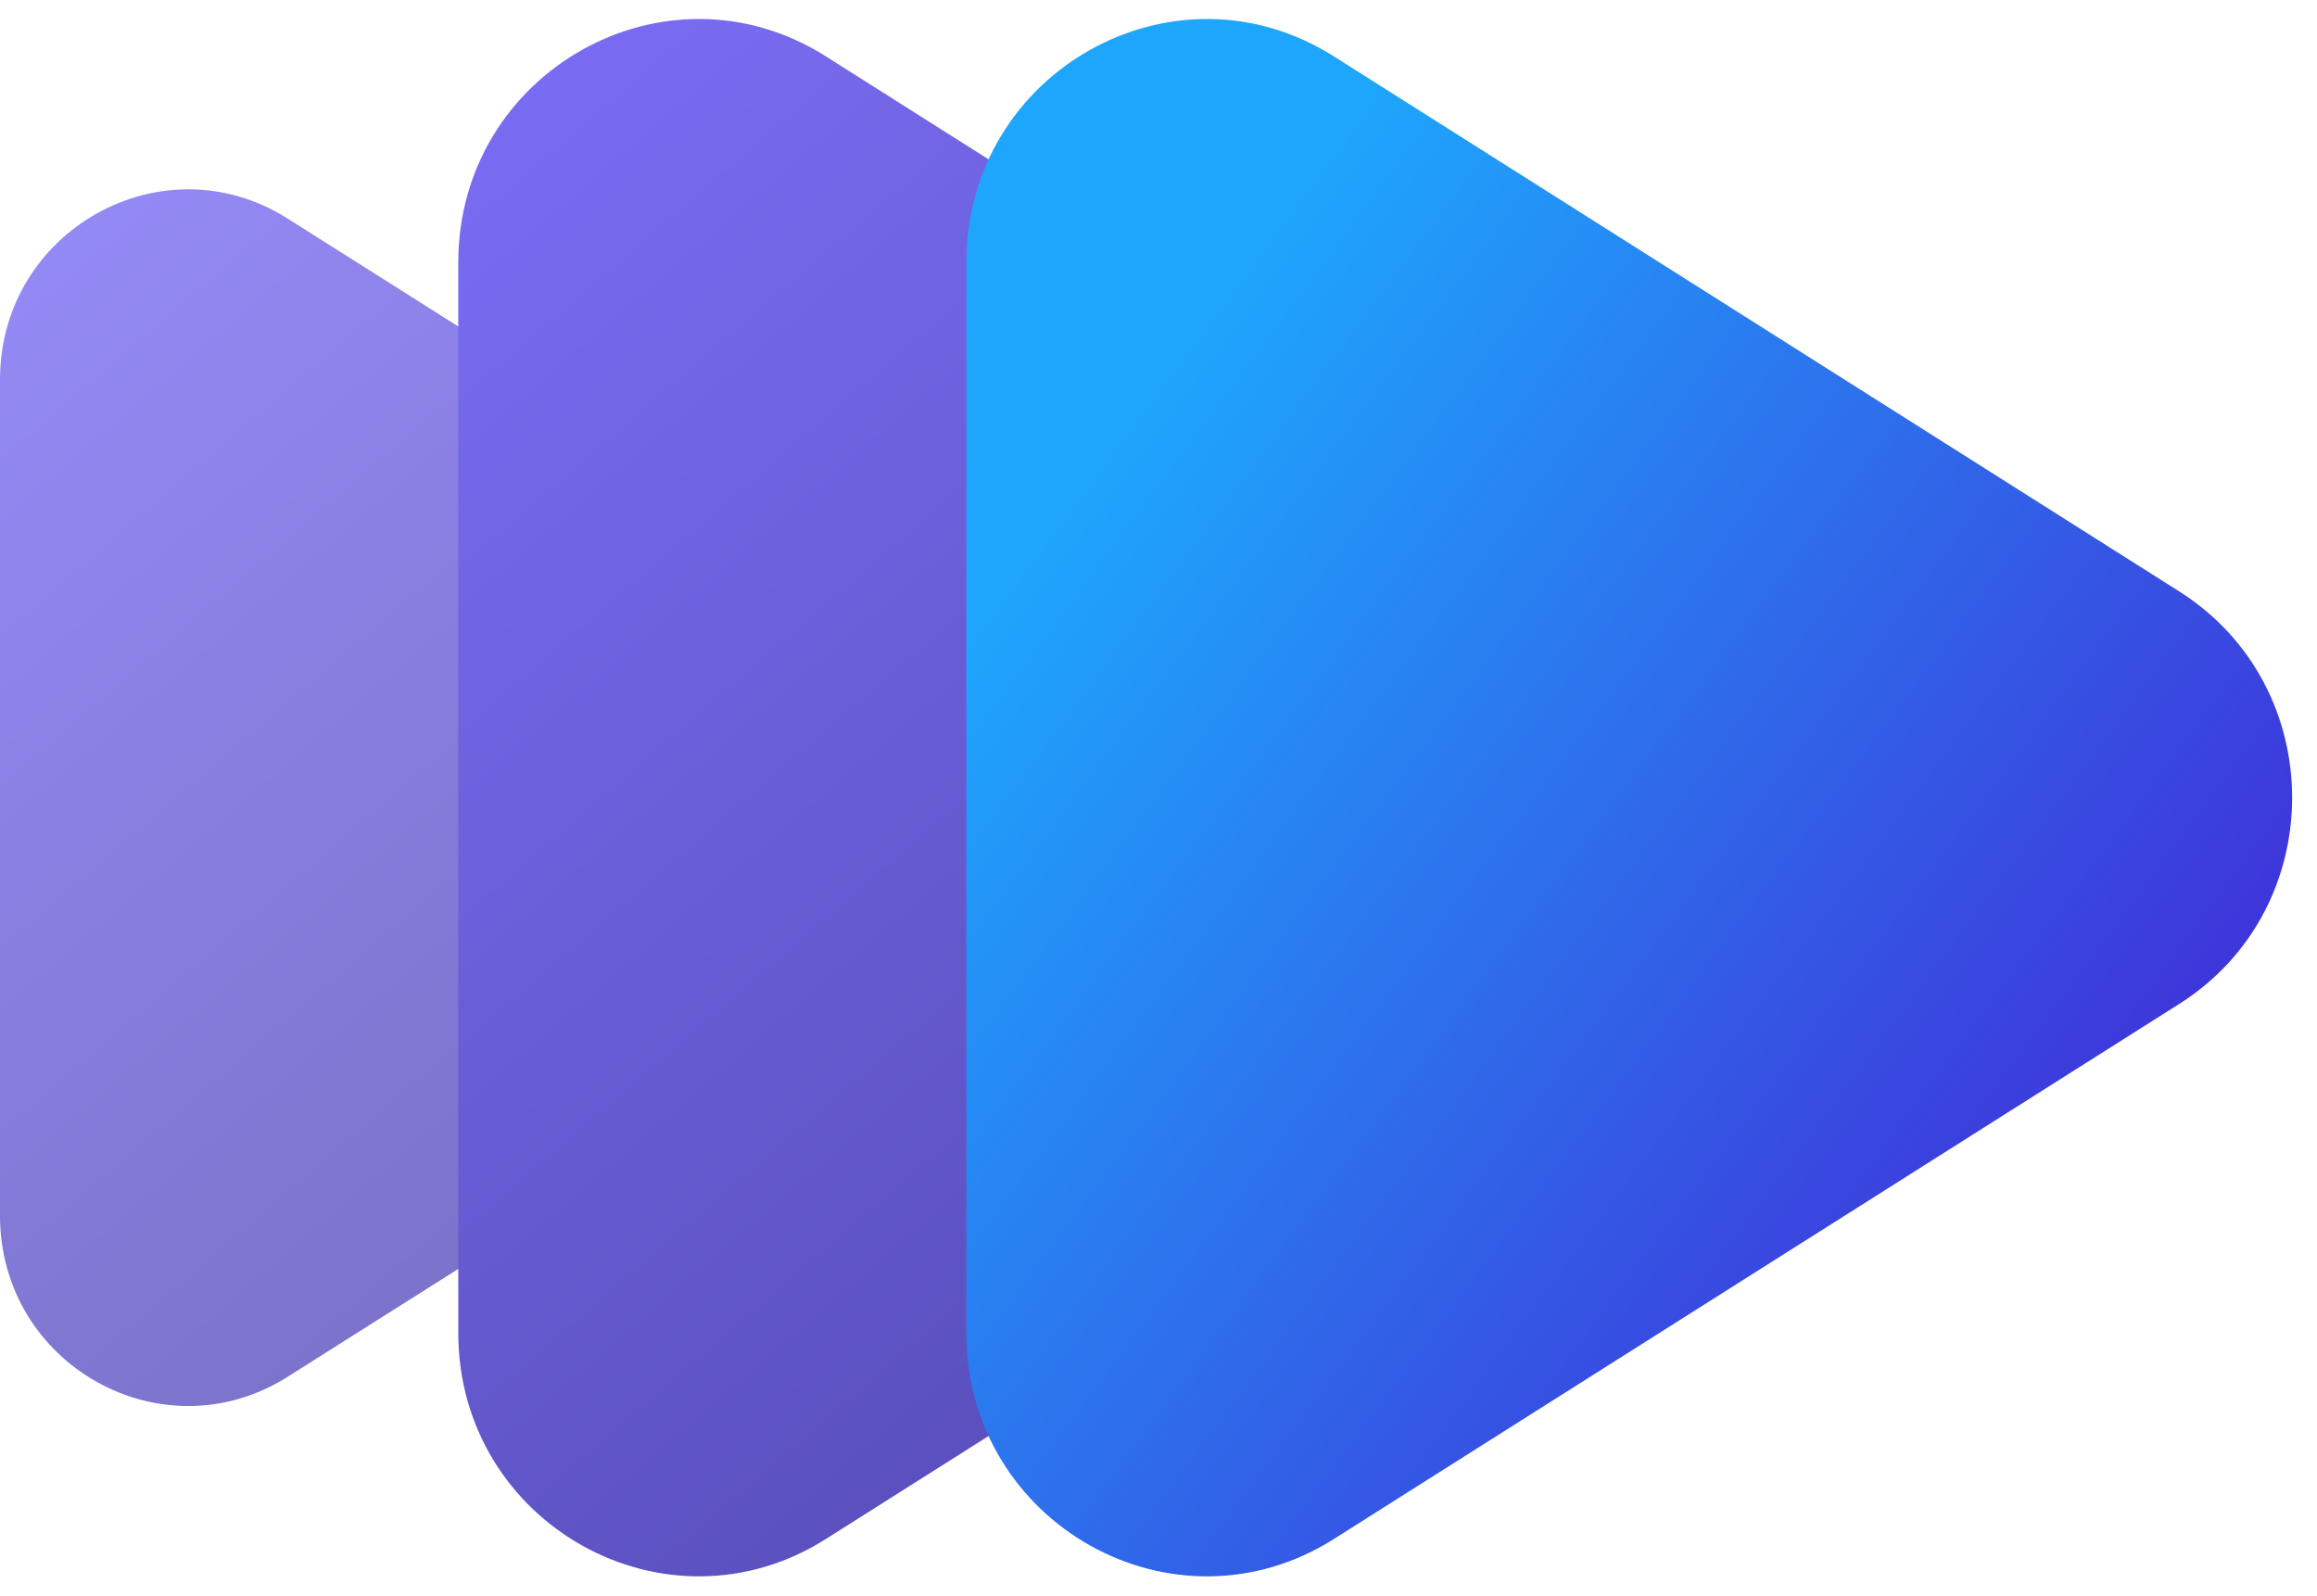
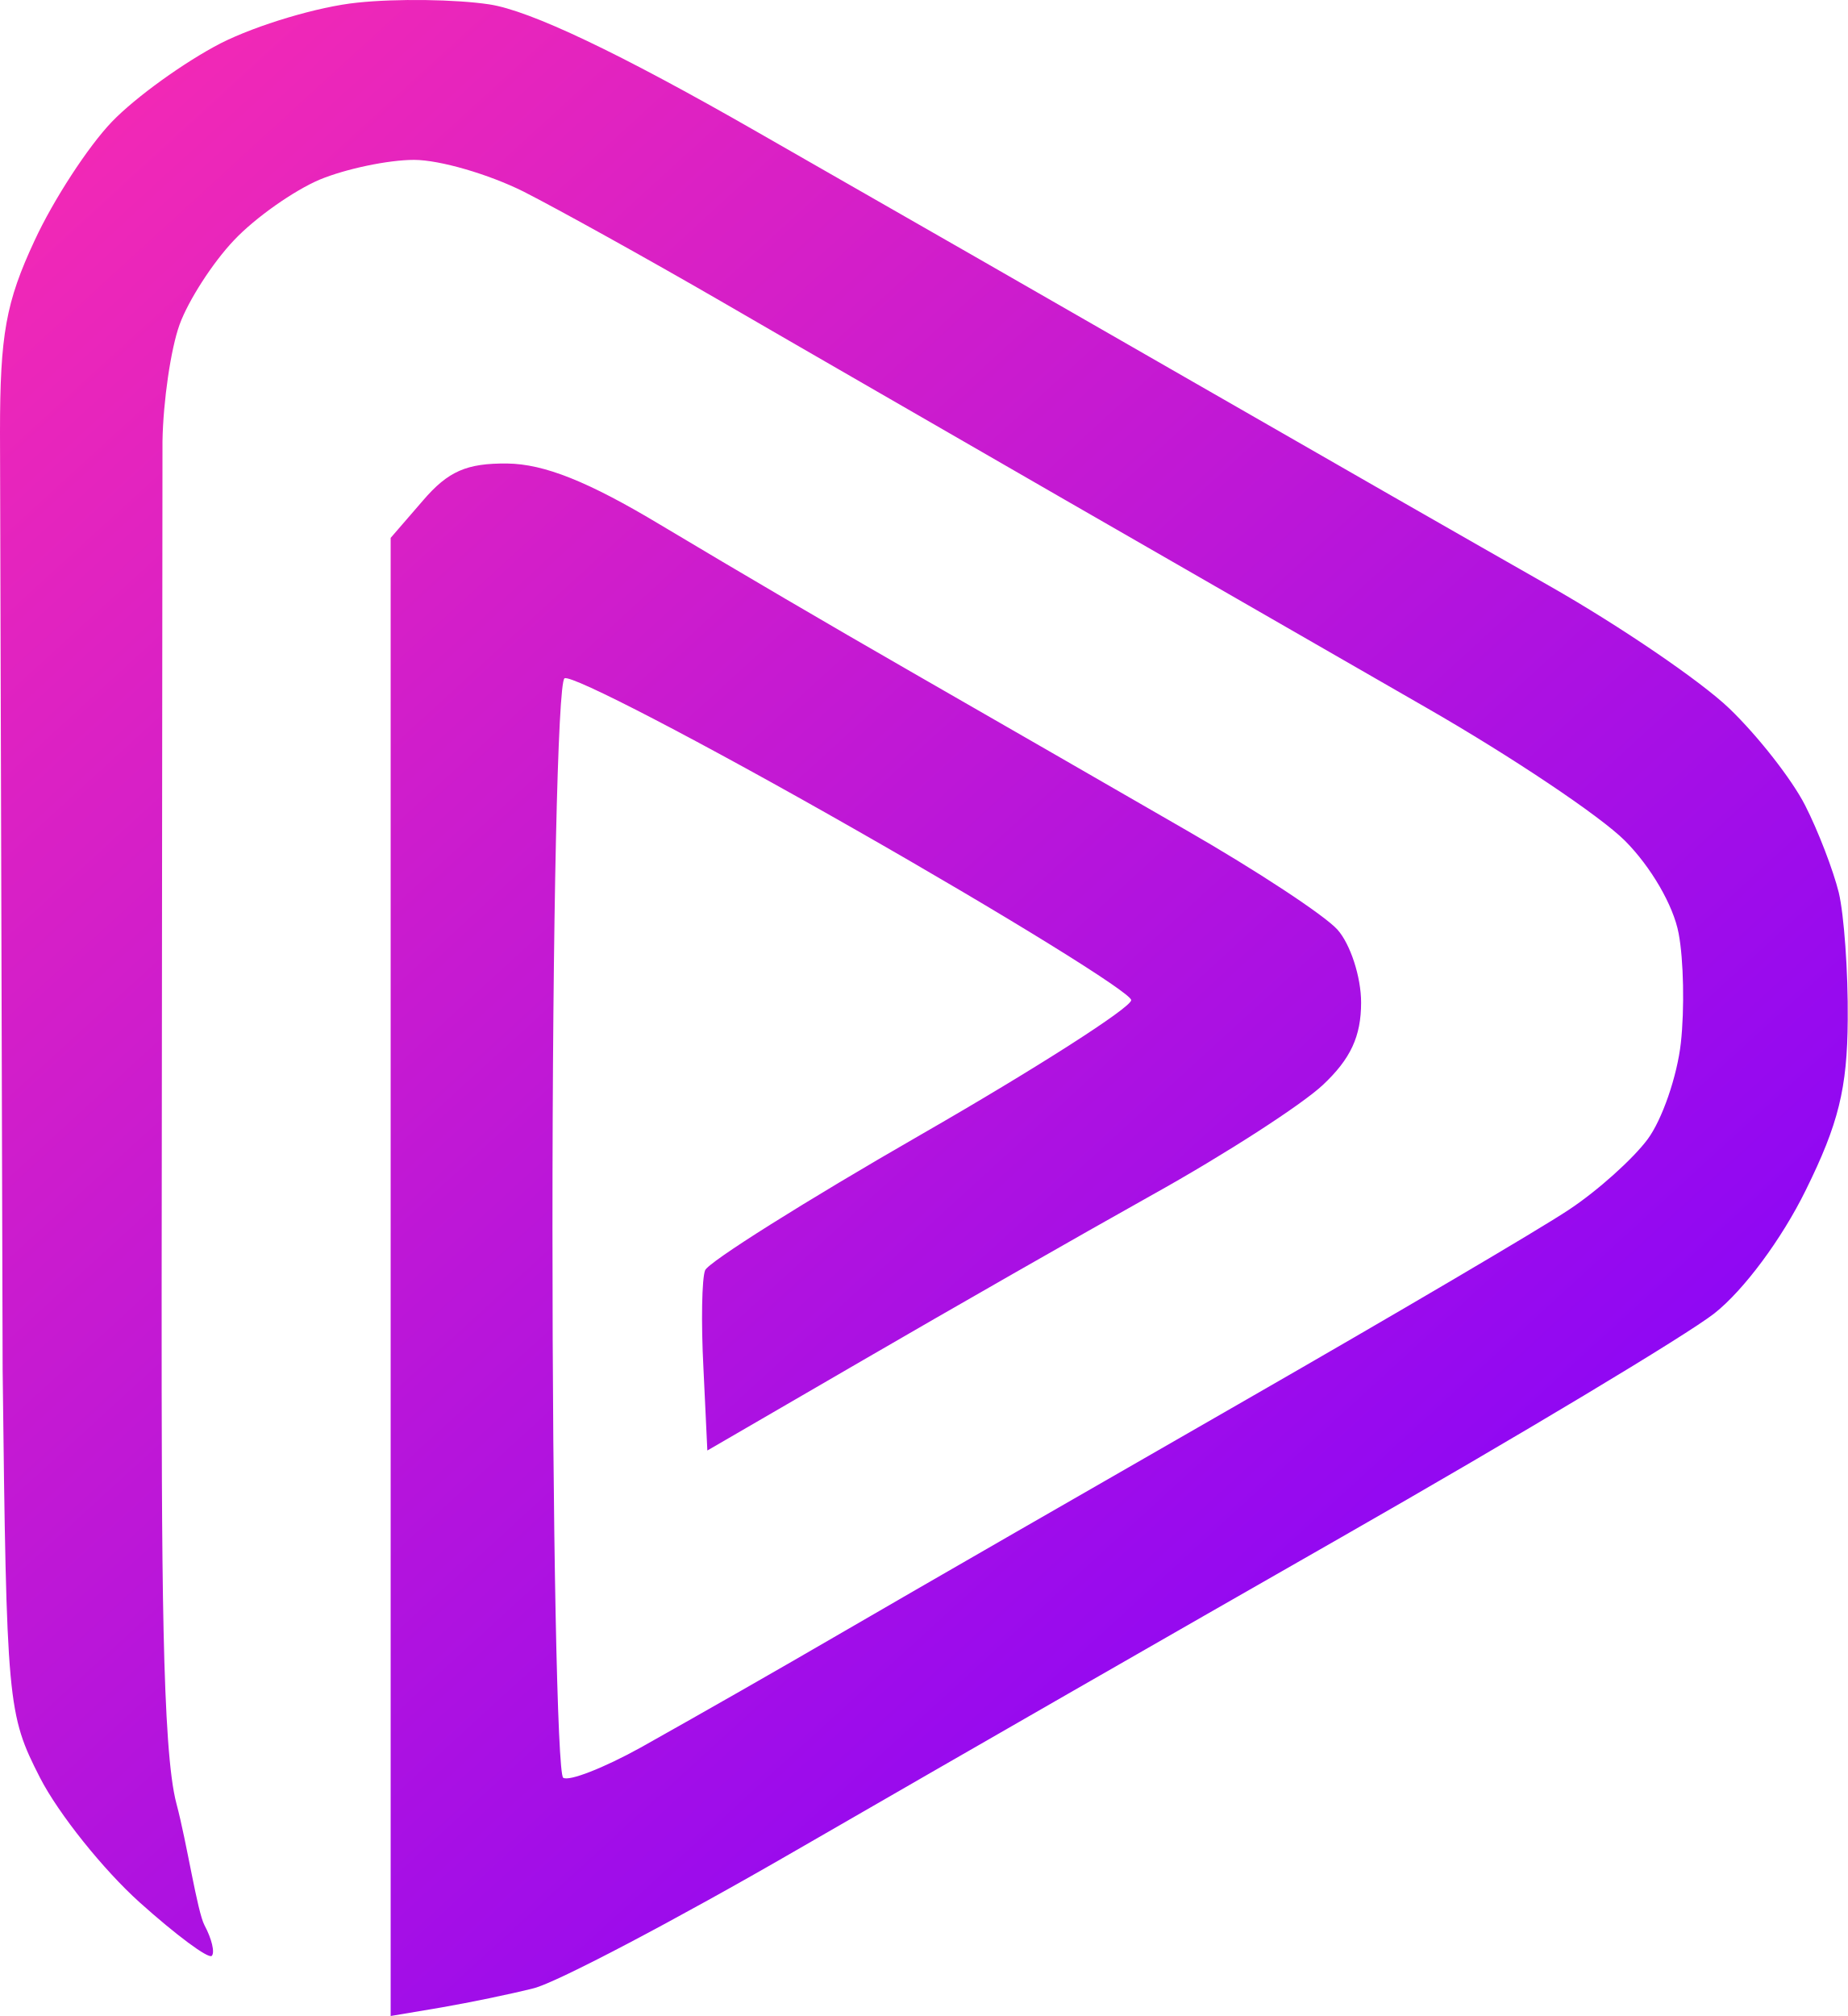
- <svg xmlns="http://www.w3.org/2000/svg" width="61" height="42" viewBox="0 0 61 42" fill="none">
-   <path d="M24.981 16.759L7.571 5.753C4.275 3.67 0 6.065 0 9.994V32.006C0 35.935 4.275 38.33 7.571 36.247L24.981 25.241C28.081 23.282 28.081 18.718 24.981 16.759Z" fill="url(#paint0_linear_3_28)" fill-opacity="0.8" />
-   <path d="M43.999 15.571L21.743 1.484C17.531 -1.182 12.065 1.883 12.065 6.913V35.087C12.065 40.116 17.531 43.182 21.743 40.516L43.999 26.429C47.962 23.921 47.962 18.079 43.999 15.571Z" fill="url(#paint1_linear_3_28)" />
-   <path d="M57.374 26.429L35.117 40.516C30.905 43.182 25.44 40.117 25.44 35.087L25.44 6.913C25.44 1.884 30.905 -1.182 35.117 1.484L57.374 15.571C61.336 18.079 61.336 23.921 57.374 26.429Z" fill="url(#paint2_linear_3_28)" />
+ <svg xmlns="http://www.w3.org/2000/svg" width="33" height="36">
  <defs>
-     <linearGradient id="paint0_linear_3_28" x1="-0.133" y1="4.984" x2="27.242" y2="36.814" gradientUnits="userSpaceOnUse">
-       <stop stop-color="#7B6EF6" />
-       <stop offset="1" stop-color="#4D43A6" />
-     </linearGradient>
-     <linearGradient id="paint1_linear_3_28" x1="11.895" y1="0.5" x2="46.942" y2="41.196" gradientUnits="userSpaceOnUse">
-       <stop stop-color="#7B6EF6" />
-       <stop offset="1" stop-color="#4D43A6" />
-     </linearGradient>
-     <linearGradient id="paint2_linear_3_28" x1="37.668" y1="0.5" x2="71.583" y2="25.714" gradientUnits="userSpaceOnUse">
-       <stop stop-color="#1EA5FC" />
-       <stop offset="1" stop-color="#4811CF" />
+     <linearGradient id="a" x1="308.503" x2="444.982" y1="185.642" y2="334.516" gradientTransform="matrix(.2407 0 0 .24 -74.107 -44.45)" gradientUnits="userSpaceOnUse">
+       <stop offset="0" style="stop-color:#f92bb1;stop-opacity:1" />
+       <stop offset=".9" style="stop-color:#7f02fe;stop-opacity:1" />
    </linearGradient>
  </defs>
+   <path d="M2.887 23.129c0 4.84.004 8.11.265 9.082.184.687.371 1.926.5 2.168.13.242.188.488.13.547-.06.058-.637-.371-1.286-.953-.648-.582-1.45-1.582-1.781-2.227-.582-1.14-.598-1.308-.668-7.289L0 7.719c0-1.746.105-2.324.617-3.422.336-.727.957-1.68 1.38-2.121.425-.442 1.3-1.07 1.944-1.403C4.59.445 5.688.117 6.383.047c.695-.074 1.758-.059 2.355.031.727.11 2.317.863 4.778 2.274a4172.82 4172.82 0 0 1 7.78 4.46c2.255 1.297 5.122 2.938 6.38 3.653 1.258.715 2.703 1.7 3.21 2.187.509.489 1.114 1.262 1.352 1.727.235.46.504 1.164.602 1.559.094.394.168 1.417.16 2.269-.008 1.23-.164 1.86-.75 3.047-.43.875-1.11 1.789-1.633 2.2-.492.386-3.492 2.187-6.672 4.003a2603.87 2603.87 0 0 0-9.715 5.578c-2.168 1.254-4.28 2.363-4.695 2.469-.414.105-1.16.258-1.656.344L6.977 36V9.605l.578-.668c.449-.523.78-.667 1.504-.66.66.008 1.445.32 2.734 1.094a300.08 300.08 0 0 0 4.453 2.61c1.453.835 3.676 2.113 4.934 2.84 1.258.722 2.476 1.523 2.707 1.78.23.258.422.844.422 1.301 0 .606-.188 1.008-.684 1.473-.379.355-1.746 1.238-3.043 1.96-1.3.727-3.617 2.052-5.156 2.946l-2.793 1.621-.07-1.476c-.043-.813-.028-1.598.03-1.742.055-.145 1.794-1.239 3.86-2.426 2.067-1.188 3.754-2.27 3.75-2.399-.004-.132-2.234-1.511-4.957-3.062-2.719-1.55-5.043-2.758-5.164-2.684-.121.075-.215 4.348-.215 9.825 0 5.332.086 9.746.192 9.808.105.067.726-.176 1.382-.539a279.78 279.78 0 0 0 3.598-2.055c1.324-.77 4.574-2.64 7.223-4.16 2.648-1.52 5.238-3.043 5.754-3.387.52-.343 1.152-.914 1.41-1.261.258-.348.527-1.121.594-1.723.066-.601.05-1.48-.04-1.953-.093-.5-.496-1.191-.96-1.656-.442-.442-2.036-1.508-3.54-2.371-1.507-.868-4.418-2.54-6.468-3.72-2.051-1.183-4.813-2.773-6.137-3.542-1.324-.766-2.91-1.645-3.523-1.957-.618-.309-1.497-.567-1.957-.567-.461 0-1.22.16-1.684.352-.461.195-1.152.68-1.531 1.082-.38.399-.817 1.078-.973 1.508-.156.43-.293 1.367-.305 2.082Zm0 0" style="stroke:none;fill-rule:nonzero;fill:url(#a)" />
</svg>
